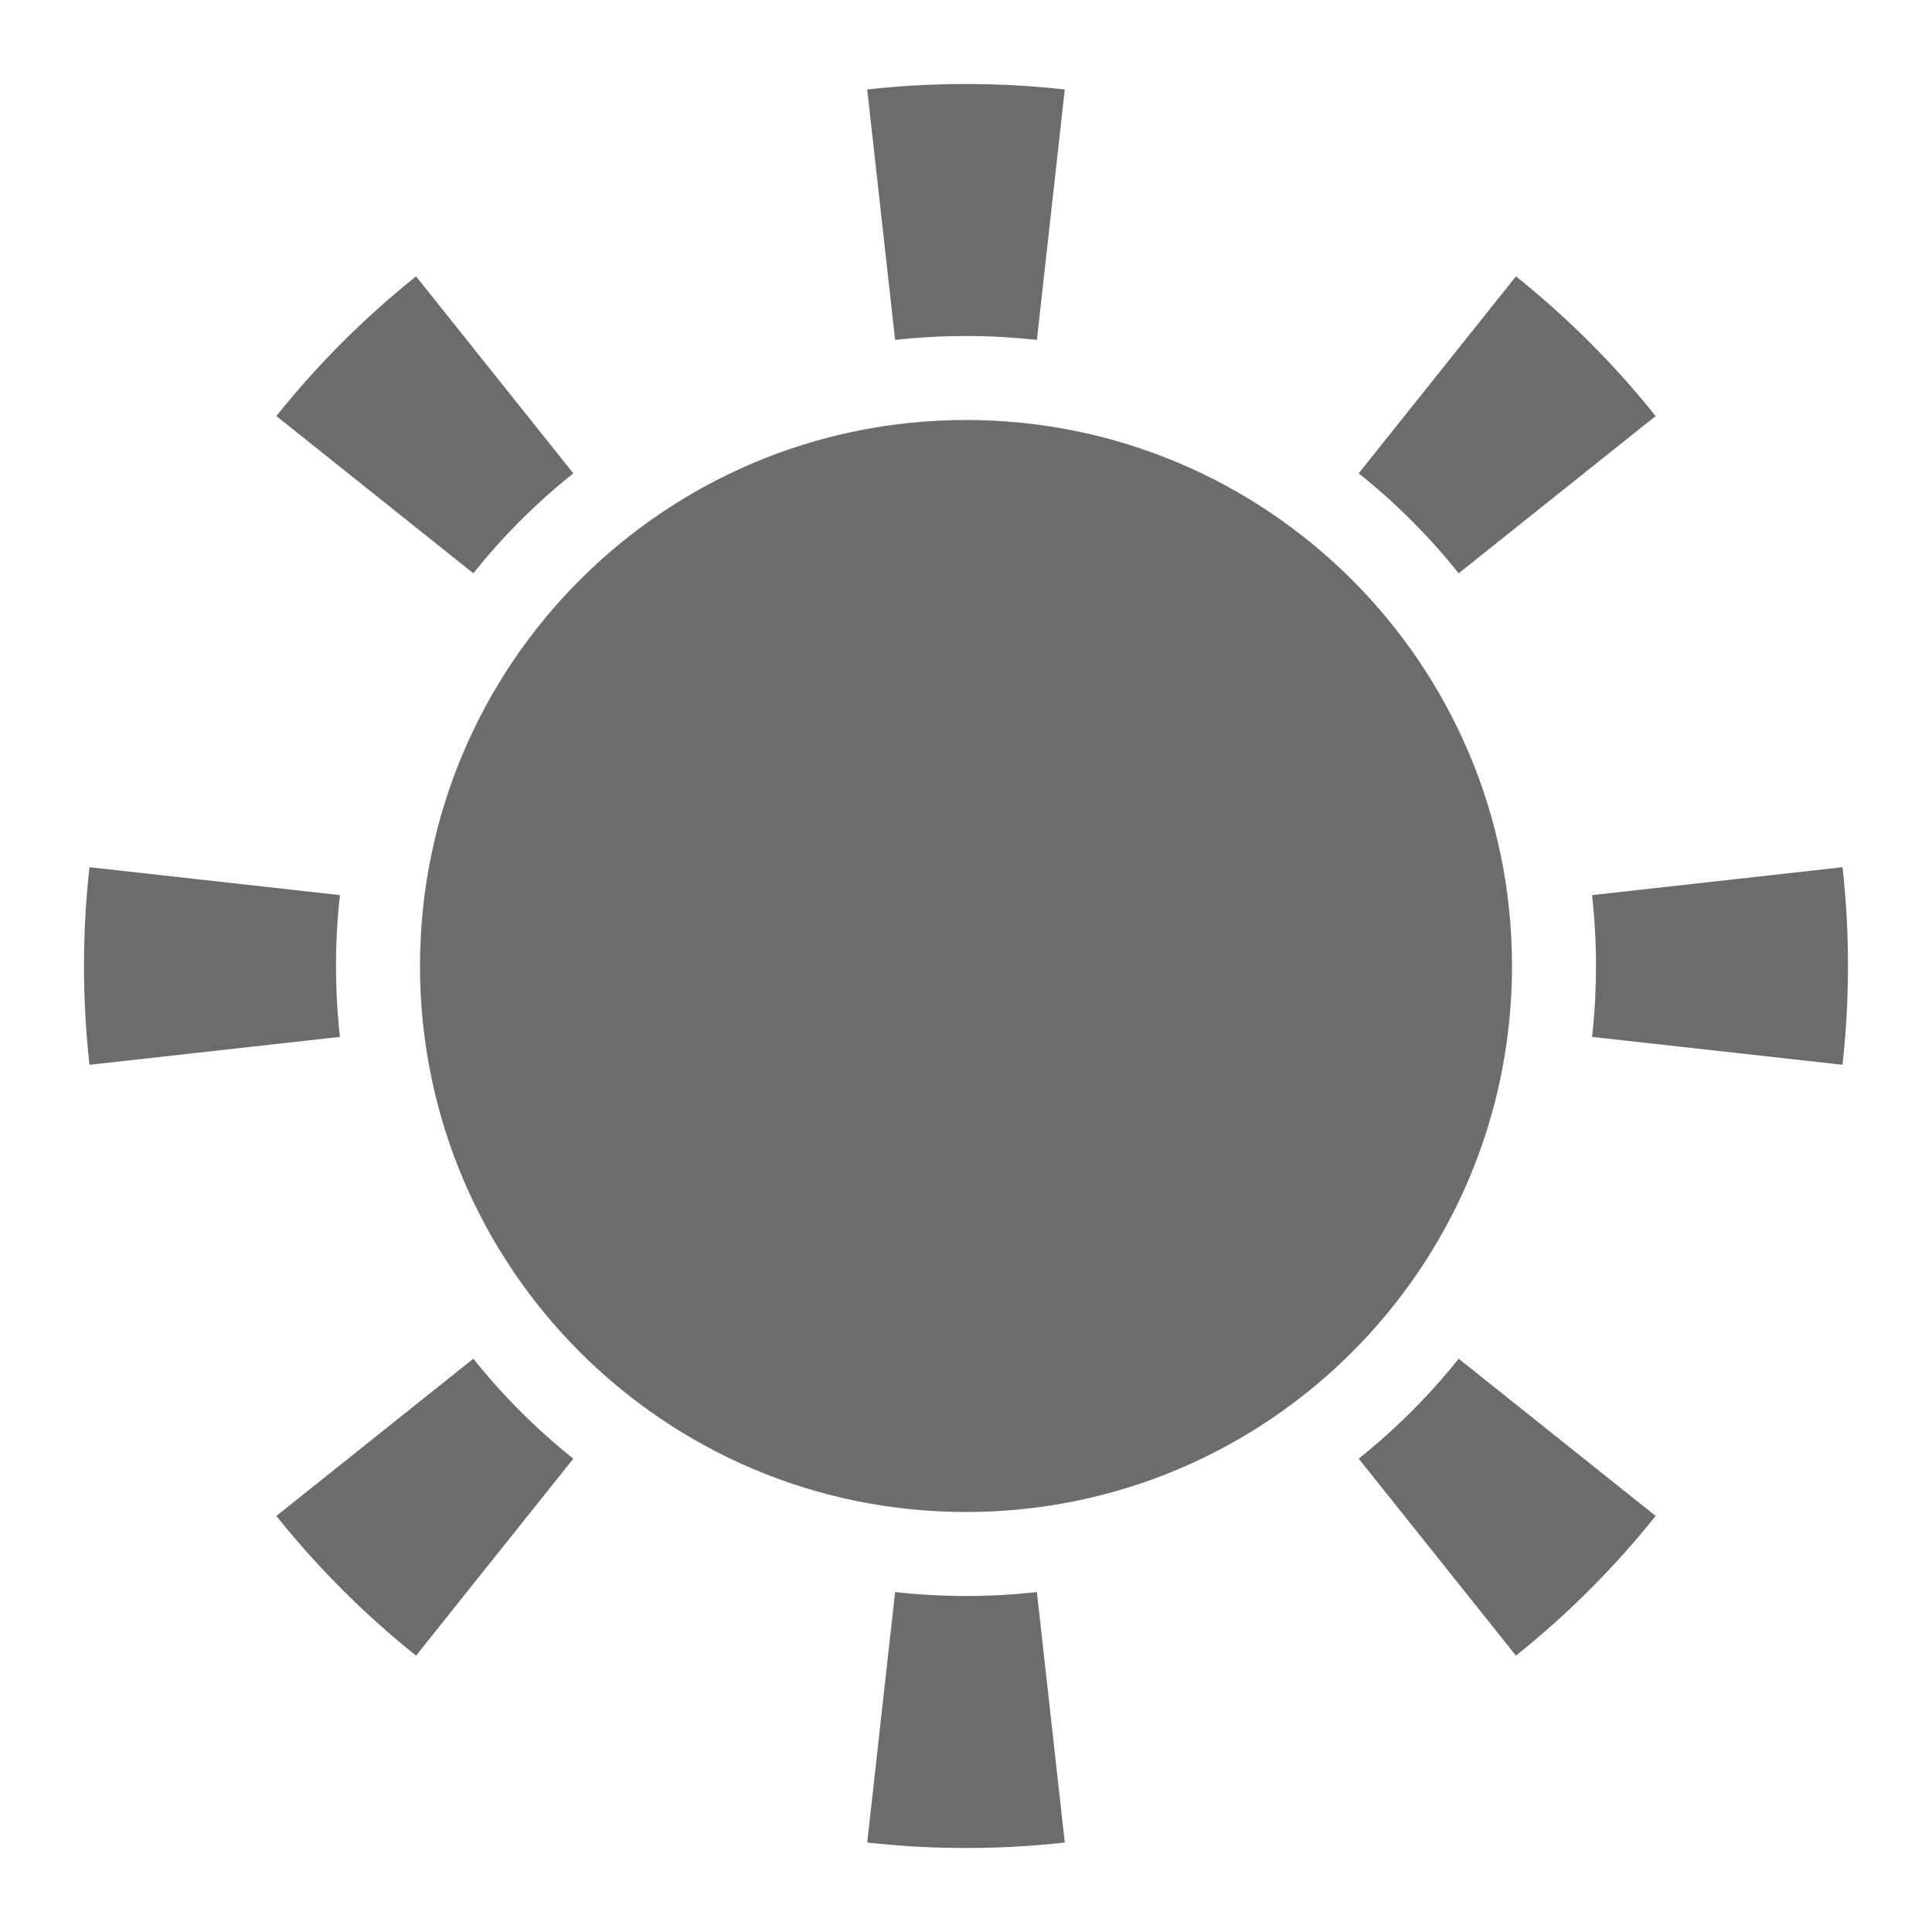
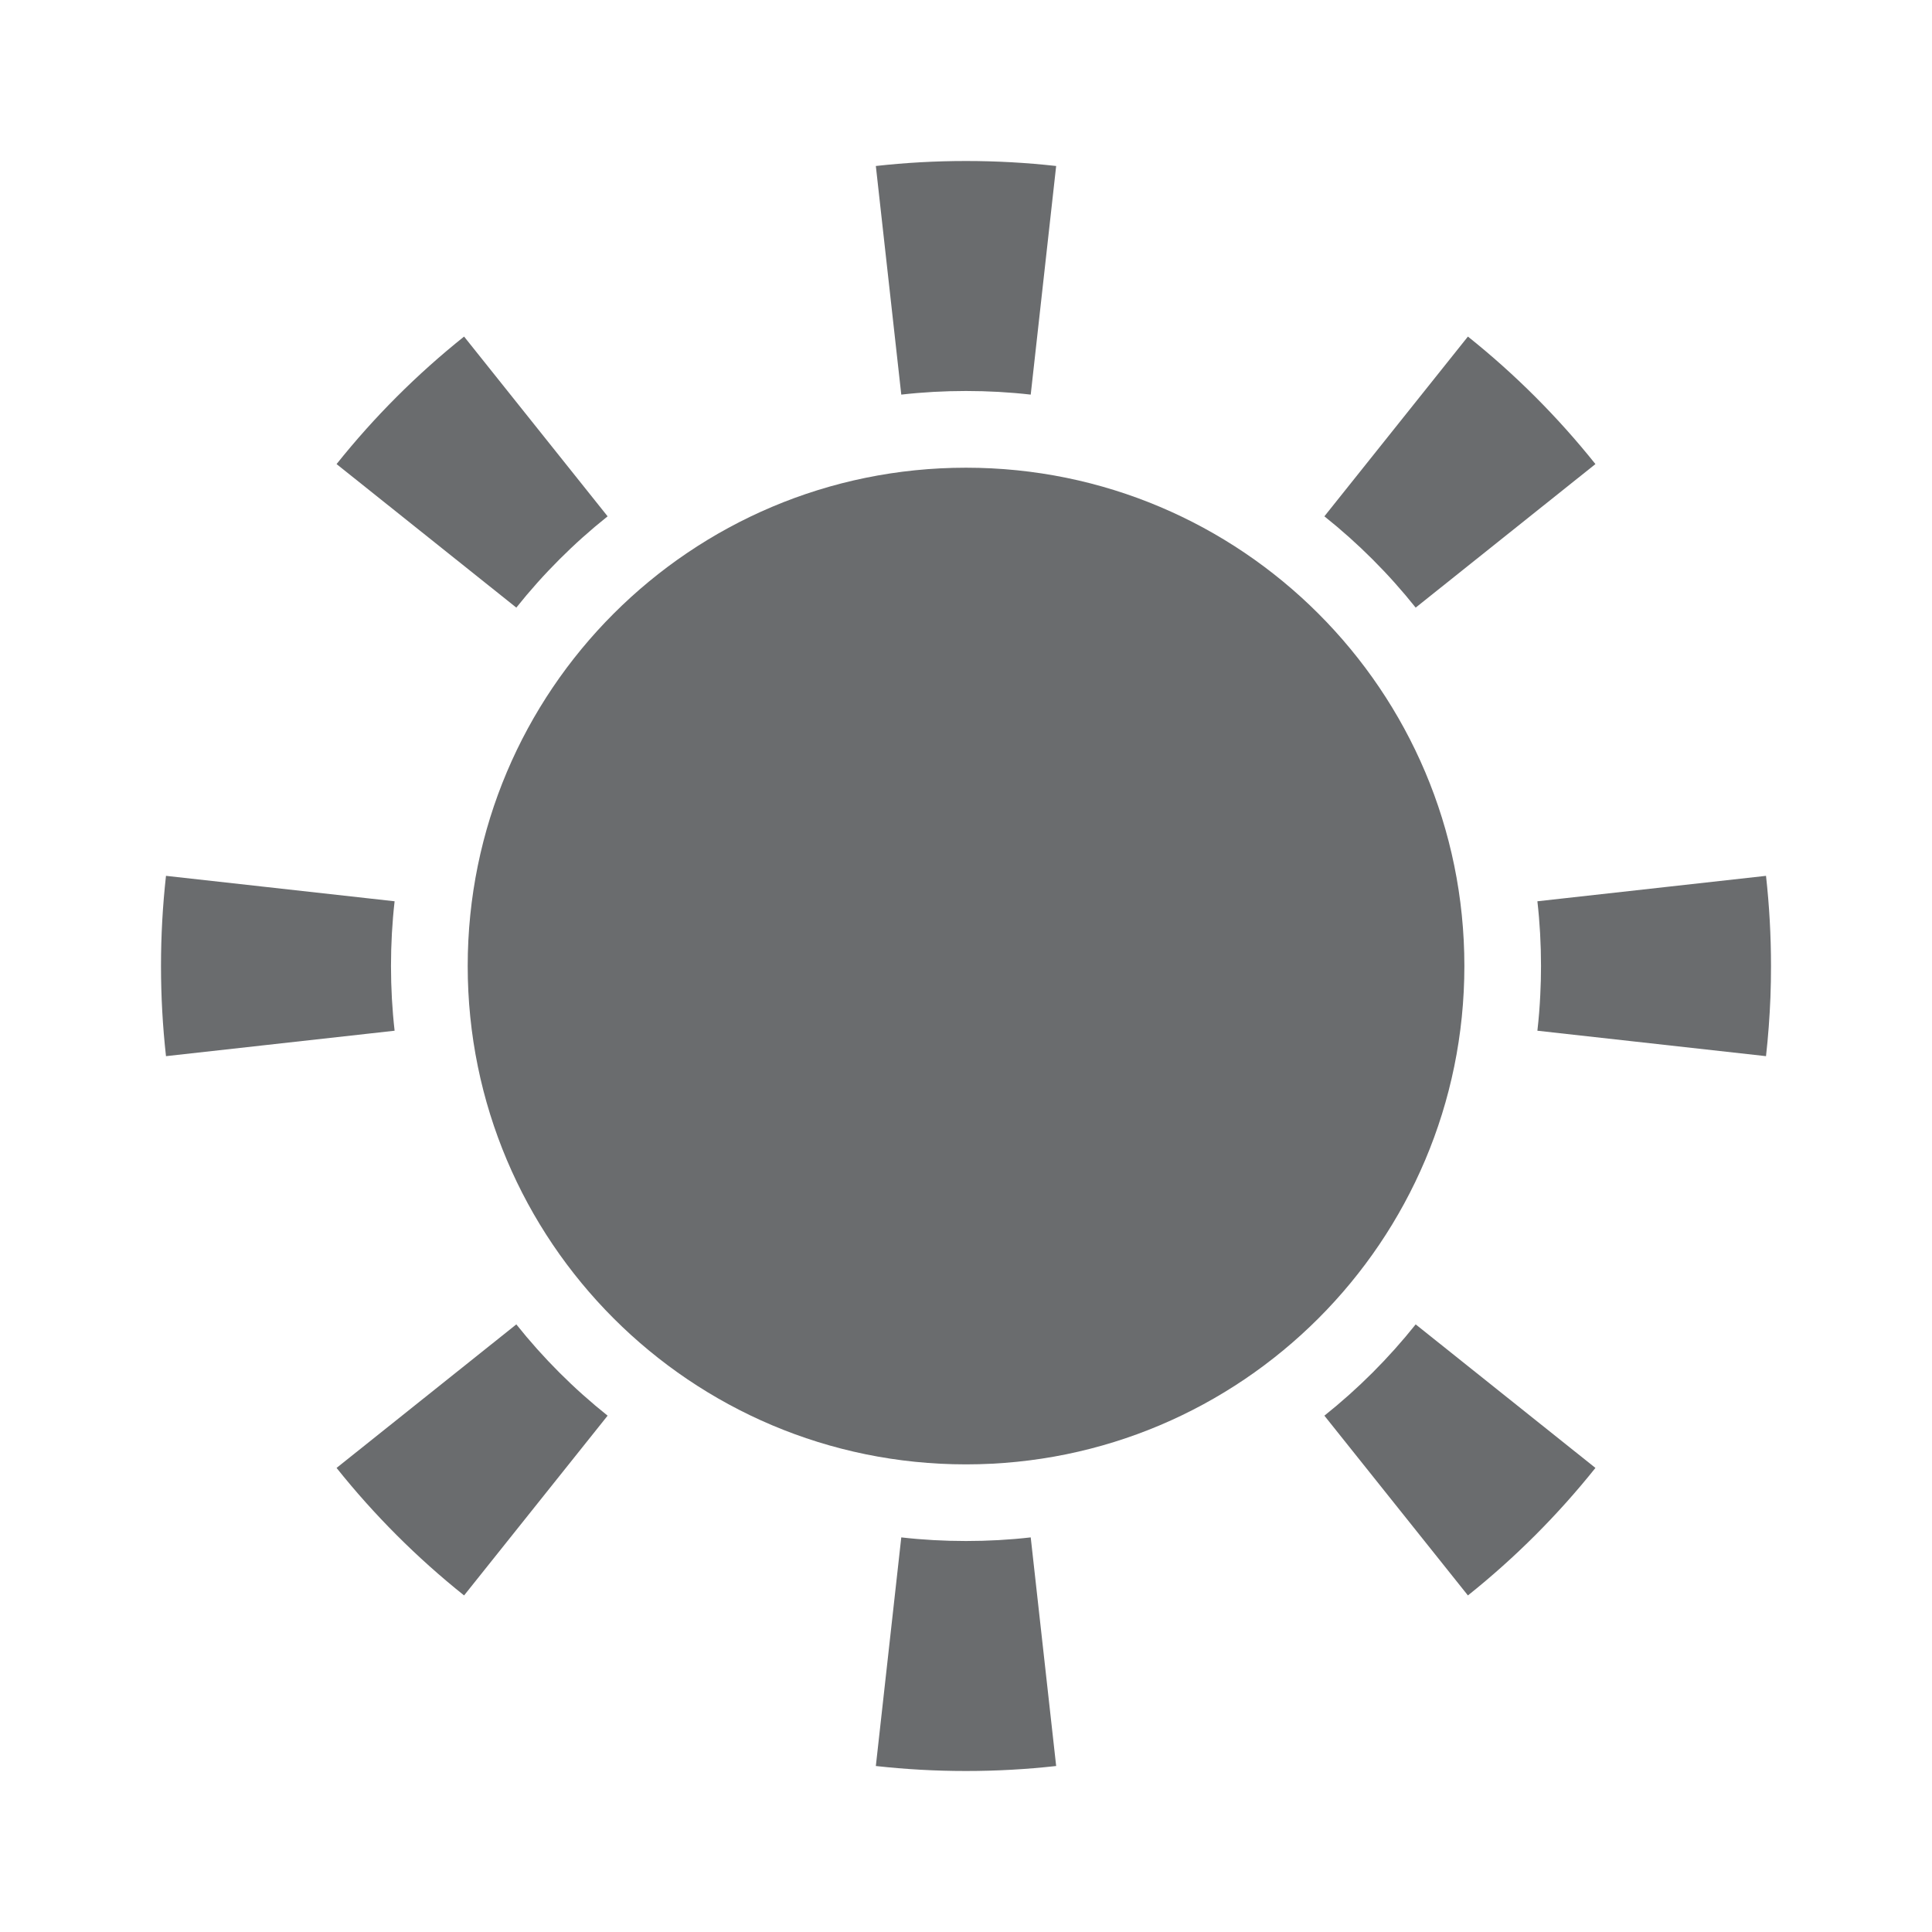
- <svg xmlns="http://www.w3.org/2000/svg" width="23" height="23" viewBox="0 0 23 23" fill="none">
-   <path d="M18.953 12.344L21.935 12.676C21.963 12.423 21.982 12.167 21.992 11.908C21.997 11.773 22 11.637 22 11.5C22 11.102 21.978 10.71 21.935 10.324L18.953 10.656C18.984 10.932 19 11.214 19 11.5C19 11.626 18.997 11.751 18.991 11.875C18.983 12.033 18.971 12.189 18.953 12.344Z" fill="#6A6C6E" />
-   <path d="M17.365 6.825L19.71 4.953C19.219 4.339 18.661 3.781 18.047 3.29L16.175 5.635C16.615 5.986 17.014 6.385 17.365 6.825Z" fill="#6A6C6E" />
-   <path d="M11.5 1C11.898 1 12.29 1.022 12.676 1.065L12.344 4.047C12.068 4.016 11.786 4 11.5 4C11.214 4 10.932 4.016 10.656 4.047L10.324 1.065C10.71 1.022 11.102 1 11.5 1Z" fill="#6A6C6E" />
-   <path d="M6.825 5.635L4.953 3.29C4.339 3.781 3.781 4.339 3.29 4.953L5.635 6.825C5.986 6.385 6.385 5.986 6.825 5.635Z" fill="#6A6C6E" />
-   <path d="M1 11.5C1 11.102 1.022 10.71 1.065 10.324L4.047 10.656C4.016 10.932 4 11.214 4 11.5C4 11.786 4.016 12.068 4.047 12.344L1.065 12.676C1.022 12.29 1 11.898 1 11.5Z" fill="#6A6C6E" />
-   <path d="M5.635 16.175L3.29 18.047C3.781 18.661 4.339 19.219 4.953 19.71L6.825 17.365C6.385 17.014 5.986 16.615 5.635 16.175Z" fill="#6A6C6E" />
-   <path d="M10.656 18.953L10.324 21.935C10.71 21.978 11.102 22 11.5 22C11.898 22 12.29 21.978 12.676 21.935L12.344 18.953C12.068 18.984 11.786 19 11.5 19C11.214 19 10.932 18.984 10.656 18.953Z" fill="#6A6C6E" />
-   <path d="M16.175 17.365L18.047 19.71C18.661 19.219 19.219 18.661 19.71 18.047L17.365 16.175C17.014 16.615 16.615 17.014 16.175 17.365Z" fill="#6A6C6E" />
-   <path d="M11.5 18C15.09 18 18 15.09 18 11.5C18 7.91 15.09 5 11.5 5C7.91 5 5 7.91 5 11.5C5 15.09 7.91 18 11.5 18Z" fill="#6A6C6E" />
+ <svg xmlns="http://www.w3.org/2000/svg" width="24" height="24" viewBox="0 0 24 24" fill="none">
+   <path d="M19.098 12.804L21.938 13.12C21.965 12.879 21.983 12.635 21.993 12.389C21.998 12.26 22 12.13 22 12C22 11.621 21.979 11.248 21.938 10.88L19.098 11.196C19.128 11.459 19.143 11.727 19.143 12C19.143 12.12 19.14 12.239 19.134 12.357C19.127 12.507 19.115 12.656 19.098 12.804Z" fill="#6A6C6E" />
+   <path d="M17.586 7.548L19.819 5.765C19.352 5.18 18.82 4.648 18.235 4.181L16.452 6.414C16.871 6.748 17.252 7.129 17.586 7.548Z" fill="#6A6C6E" />
+   <path d="M12 2C12.379 2 12.752 2.021 13.12 2.062L12.804 4.902C12.541 4.872 12.273 4.857 12 4.857C11.727 4.857 11.459 4.872 11.196 4.902L10.88 2.062C11.248 2.021 11.621 2 12 2Z" fill="#6A6C6E" />
+   <path d="M7.548 6.414L5.765 4.181C5.18 4.648 4.648 5.18 4.181 5.765L6.414 7.548C6.748 7.129 7.129 6.748 7.548 6.414Z" fill="#6A6C6E" />
+   <path d="M2 12C2 11.621 2.021 11.248 2.062 10.88L4.902 11.196C4.872 11.459 4.857 11.727 4.857 12C4.857 12.273 4.872 12.541 4.902 12.804L2.062 13.12C2.021 12.752 2 12.379 2 12Z" fill="#6A6C6E" />
+   <path d="M6.414 16.452L4.181 18.235C4.648 18.82 5.18 19.352 5.765 19.819L7.548 17.586C7.129 17.252 6.748 16.871 6.414 16.452Z" fill="#6A6C6E" />
+   <path d="M11.196 19.098L10.88 21.938C11.248 21.979 11.621 22 12 22C12.379 22 12.752 21.979 13.12 21.938L12.804 19.098C12.541 19.128 12.273 19.143 12 19.143C11.727 19.143 11.459 19.128 11.196 19.098Z" fill="#6A6C6E" />
+   <path d="M16.452 17.586L18.235 19.819C18.82 19.352 19.352 18.82 19.819 18.235L17.586 16.452C17.252 16.871 16.871 17.252 16.452 17.586Z" fill="#6A6C6E" />
+   <path d="M12 18.191C15.419 18.191 18.191 15.419 18.191 12C18.191 8.581 15.419 5.81 12 5.81C8.581 5.81 5.81 8.581 5.81 12C5.81 15.419 8.581 18.191 12 18.191Z" fill="#6A6C6E" />
</svg>
